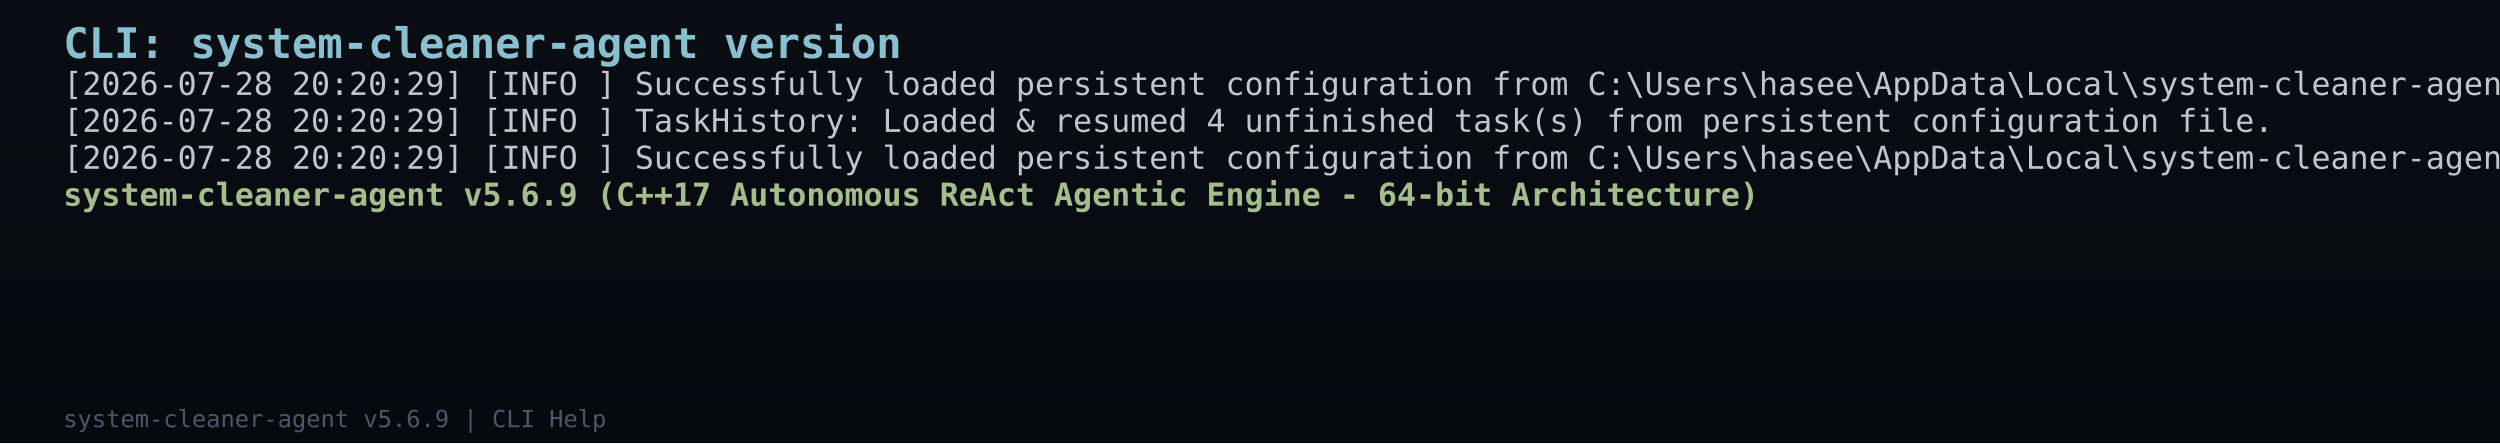
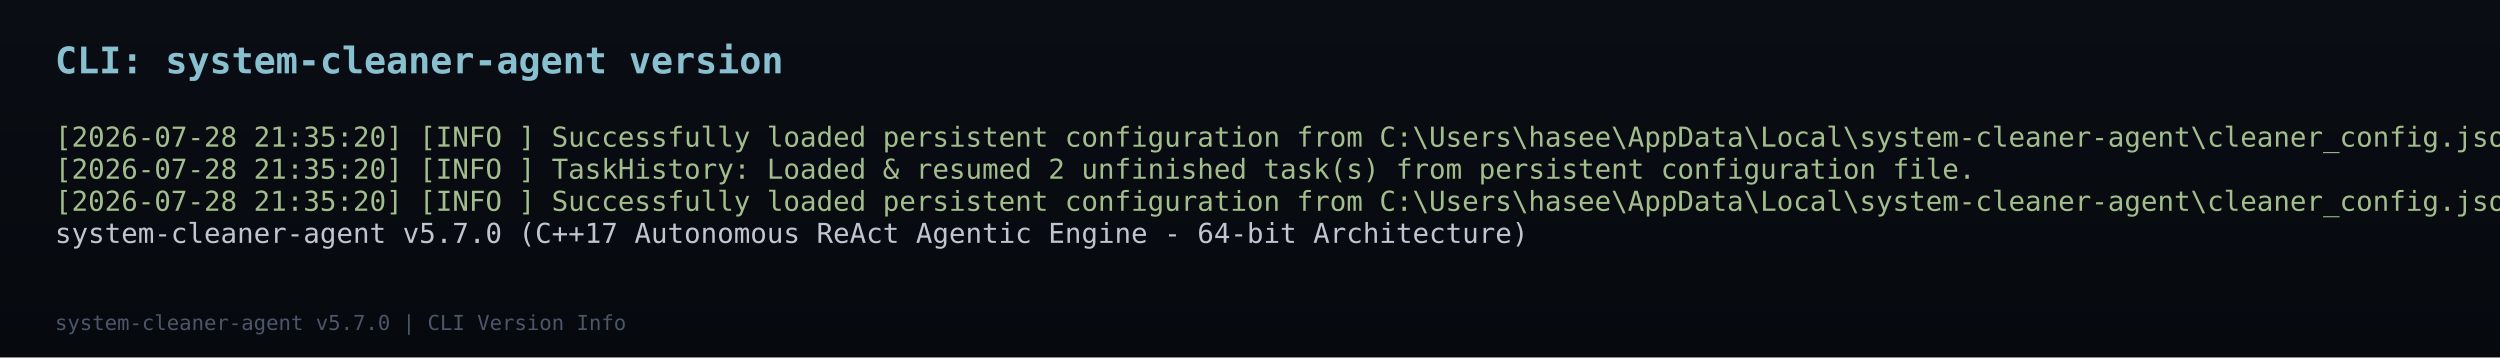
- <svg xmlns="http://www.w3.org/2000/svg" width="948" height="168" viewBox="0 0 948 168">
+ <svg xmlns="http://www.w3.org/2000/svg" width="1091" height="156" viewBox="0 0 1091 156">
  <defs>
    <linearGradient id="bg" x1="0%" y1="0%" x2="0%" y2="100%">
      <stop offset="0%" stop-color="#0a0e14" />
      <stop offset="100%" stop-color="#060a0f" />
    </linearGradient>
  </defs>
-   <rect width="948" height="168" fill="url(#bg)" />
-   <text x="24" y="22" font-family="Consolas, monospace" font-size="16" font-weight="bold" fill="#88c0d0">CLI: system-cleaner-agent version</text>
-   <text x="24.0" y="36" font-family="Consolas, monospace" font-size="12" font-weight="normal" fill="#c0c5ce">[2026-07-28 20:20:29] [INFO ] Successfully loaded persistent configuration from C:\Users\hasee\AppData\Local\system-cleaner-agent\cleaner_config.json</text>
-   <text x="24.0" y="50" font-family="Consolas, monospace" font-size="12" font-weight="normal" fill="#c0c5ce">[2026-07-28 20:20:29] [INFO ] TaskHistory: Loaded &amp; resumed 4 unfinished task(s) from persistent configuration file.</text>
-   <text x="24.0" y="64" font-family="Consolas, monospace" font-size="12" font-weight="normal" fill="#c0c5ce">[2026-07-28 20:20:29] [INFO ] Successfully loaded persistent configuration from C:\Users\hasee\AppData\Local\system-cleaner-agent\cleaner_config.json</text>
-   <text x="24.0" y="78" font-family="Consolas, monospace" font-size="12" font-weight="bold" fill="#a3be8c">system-cleaner-agent v5.6.9 (C++17 Autonomous ReAct Agentic Engine - 64-bit Architecture)</text>
-   <text x="24" y="162" font-family="Consolas, monospace" font-size="9" fill="#4c566a">system-cleaner-agent v5.6.9 | CLI Help</text>
+   <rect width="1091" height="156" fill="url(#bg)" />
+   <text x="24" y="32" font-family="Consolas, monospace" font-size="16" font-weight="bold" fill="#88c0d0">CLI: system-cleaner-agent version</text>
+   <text x="24" y="64" font-family="Consolas, monospace" font-size="12" font-weight="normal" fill="#a3be8c" xml:space="preserve">[2026-07-28 21:35:20] [INFO ] Successfully loaded persistent configuration from C:\Users\hasee\AppData\Local\system-cleaner-agent\cleaner_config.json</text>
+   <text x="24" y="78" font-family="Consolas, monospace" font-size="12" font-weight="normal" fill="#a3be8c" xml:space="preserve">[2026-07-28 21:35:20] [INFO ] TaskHistory: Loaded &amp; resumed 2 unfinished task(s) from persistent configuration file.</text>
+   <text x="24" y="92" font-family="Consolas, monospace" font-size="12" font-weight="normal" fill="#a3be8c" xml:space="preserve">[2026-07-28 21:35:20] [INFO ] Successfully loaded persistent configuration from C:\Users\hasee\AppData\Local\system-cleaner-agent\cleaner_config.json</text>
+   <text x="24" y="106" font-family="Consolas, monospace" font-size="12" font-weight="normal" fill="#c0c5ce" xml:space="preserve">system-cleaner-agent v5.7.0 (C++17 Autonomous ReAct Agentic Engine - 64-bit Architecture)</text>
+   <text x="24" y="144" font-family="Consolas, monospace" font-size="9" fill="#4c566a">system-cleaner-agent v5.7.0 | CLI Version Info</text>
</svg>
